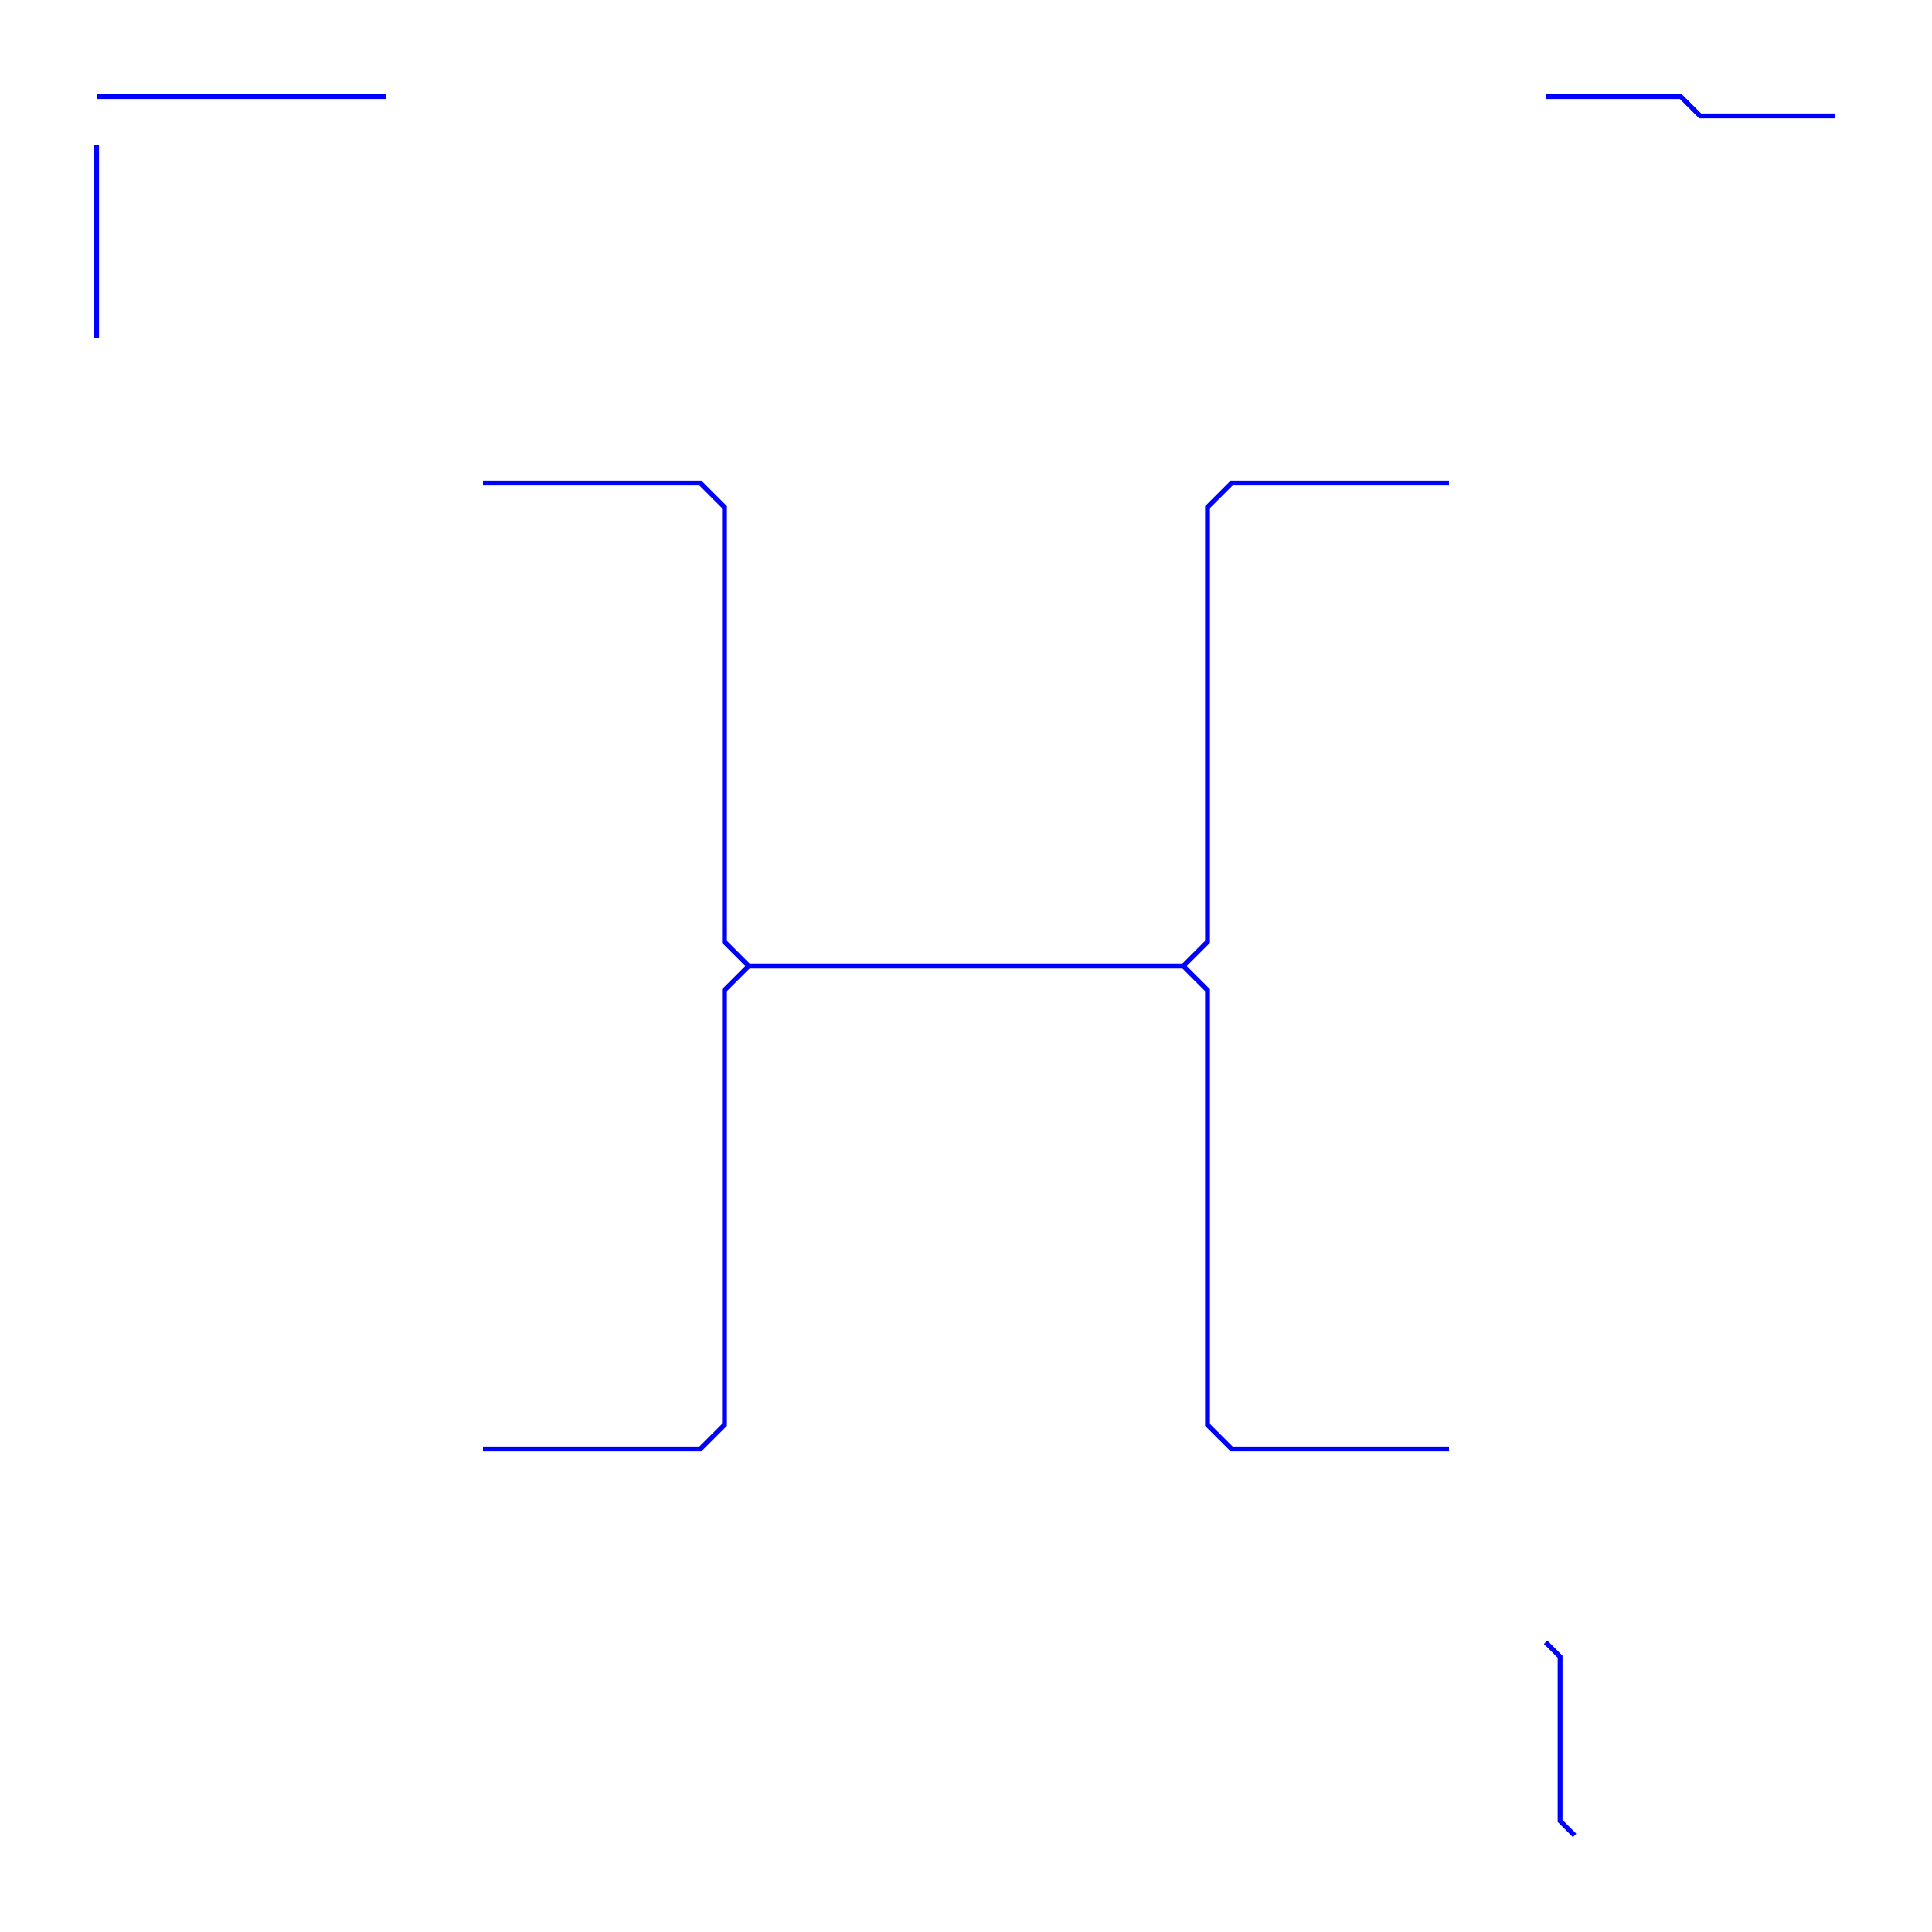
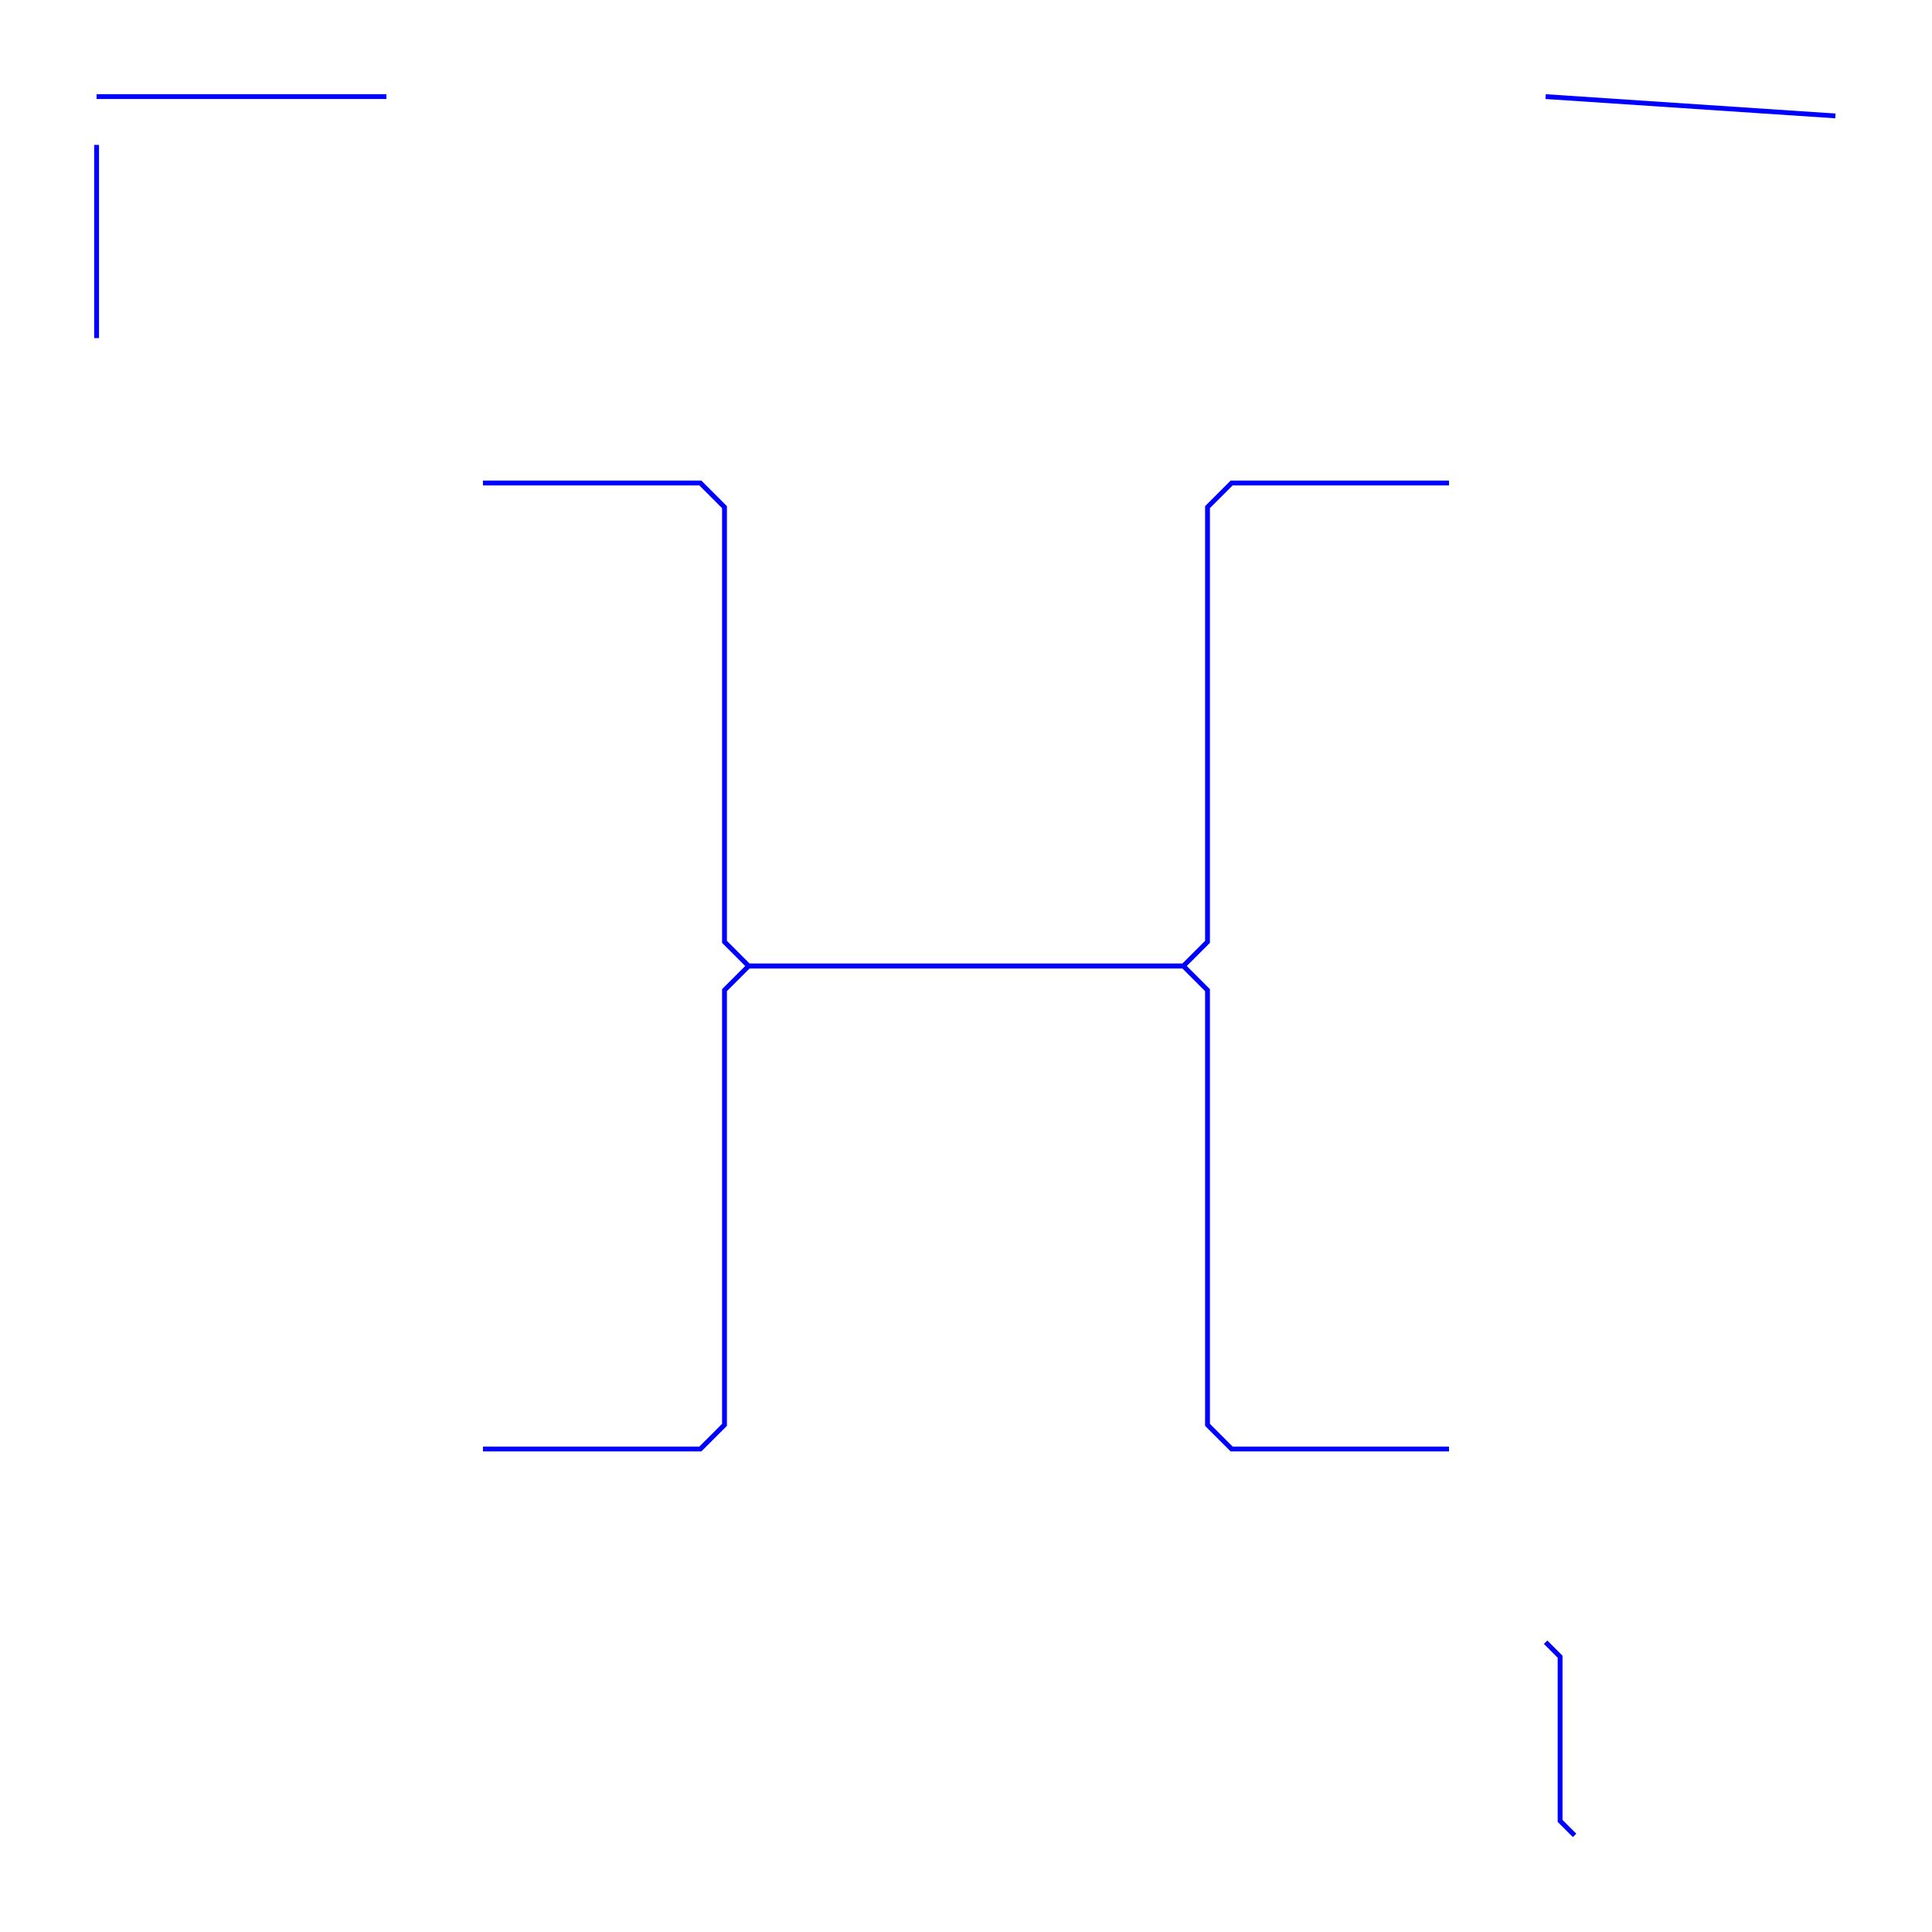
<svg xmlns="http://www.w3.org/2000/svg" height="400" preserveAspectRatio="none" viewBox="-200 -200 400 400" width="400">
  <polyline fill="none" points="0, 0 45, 0 50, 5 50, 95 55, 100 100, 100" stroke="blue" stroke-opacity="1" stroke-width="1" />
  <polyline fill="none" points="0, 0 -45, 0 -50, -5 -50, -95 -55, -100 -100, -100" stroke="blue" stroke-opacity="1" stroke-width="1" />
  <polyline fill="none" points="0, 0 45, 0 50, -5 50, -95 55, -100 100, -100" stroke="blue" stroke-opacity="1" stroke-width="1" />
  <polyline fill="none" points="0, 0 -45, 0 -50, 5 -50, 95 -55, 100 -100, 100" stroke="blue" stroke-opacity="1" stroke-width="1" />
  <polyline fill="none" points="-180, -180 -120, -180" stroke="blue" stroke-opacity="1" stroke-width="1" />
  <polyline fill="none" points="-180, -170 -180, -170 -180, -170 -180, -130 -180, -130 -180, -130" stroke="blue" stroke-opacity="1" stroke-width="1" />
-   <polyline fill="none" points="120, -180 148, -180 150, -178 150, -178 152, -176 180, -176" stroke="blue" stroke-opacity="1" stroke-width="1" />
+   <polyline fill="none" points="120, -180 180, -176" stroke="blue" stroke-opacity="1" stroke-width="1" />
  <polyline fill="none" points="120, 140 120, 140 123, 143 123, 177 126, 180 126, 180" stroke="blue" stroke-opacity="1" stroke-width="1" />
</svg>
